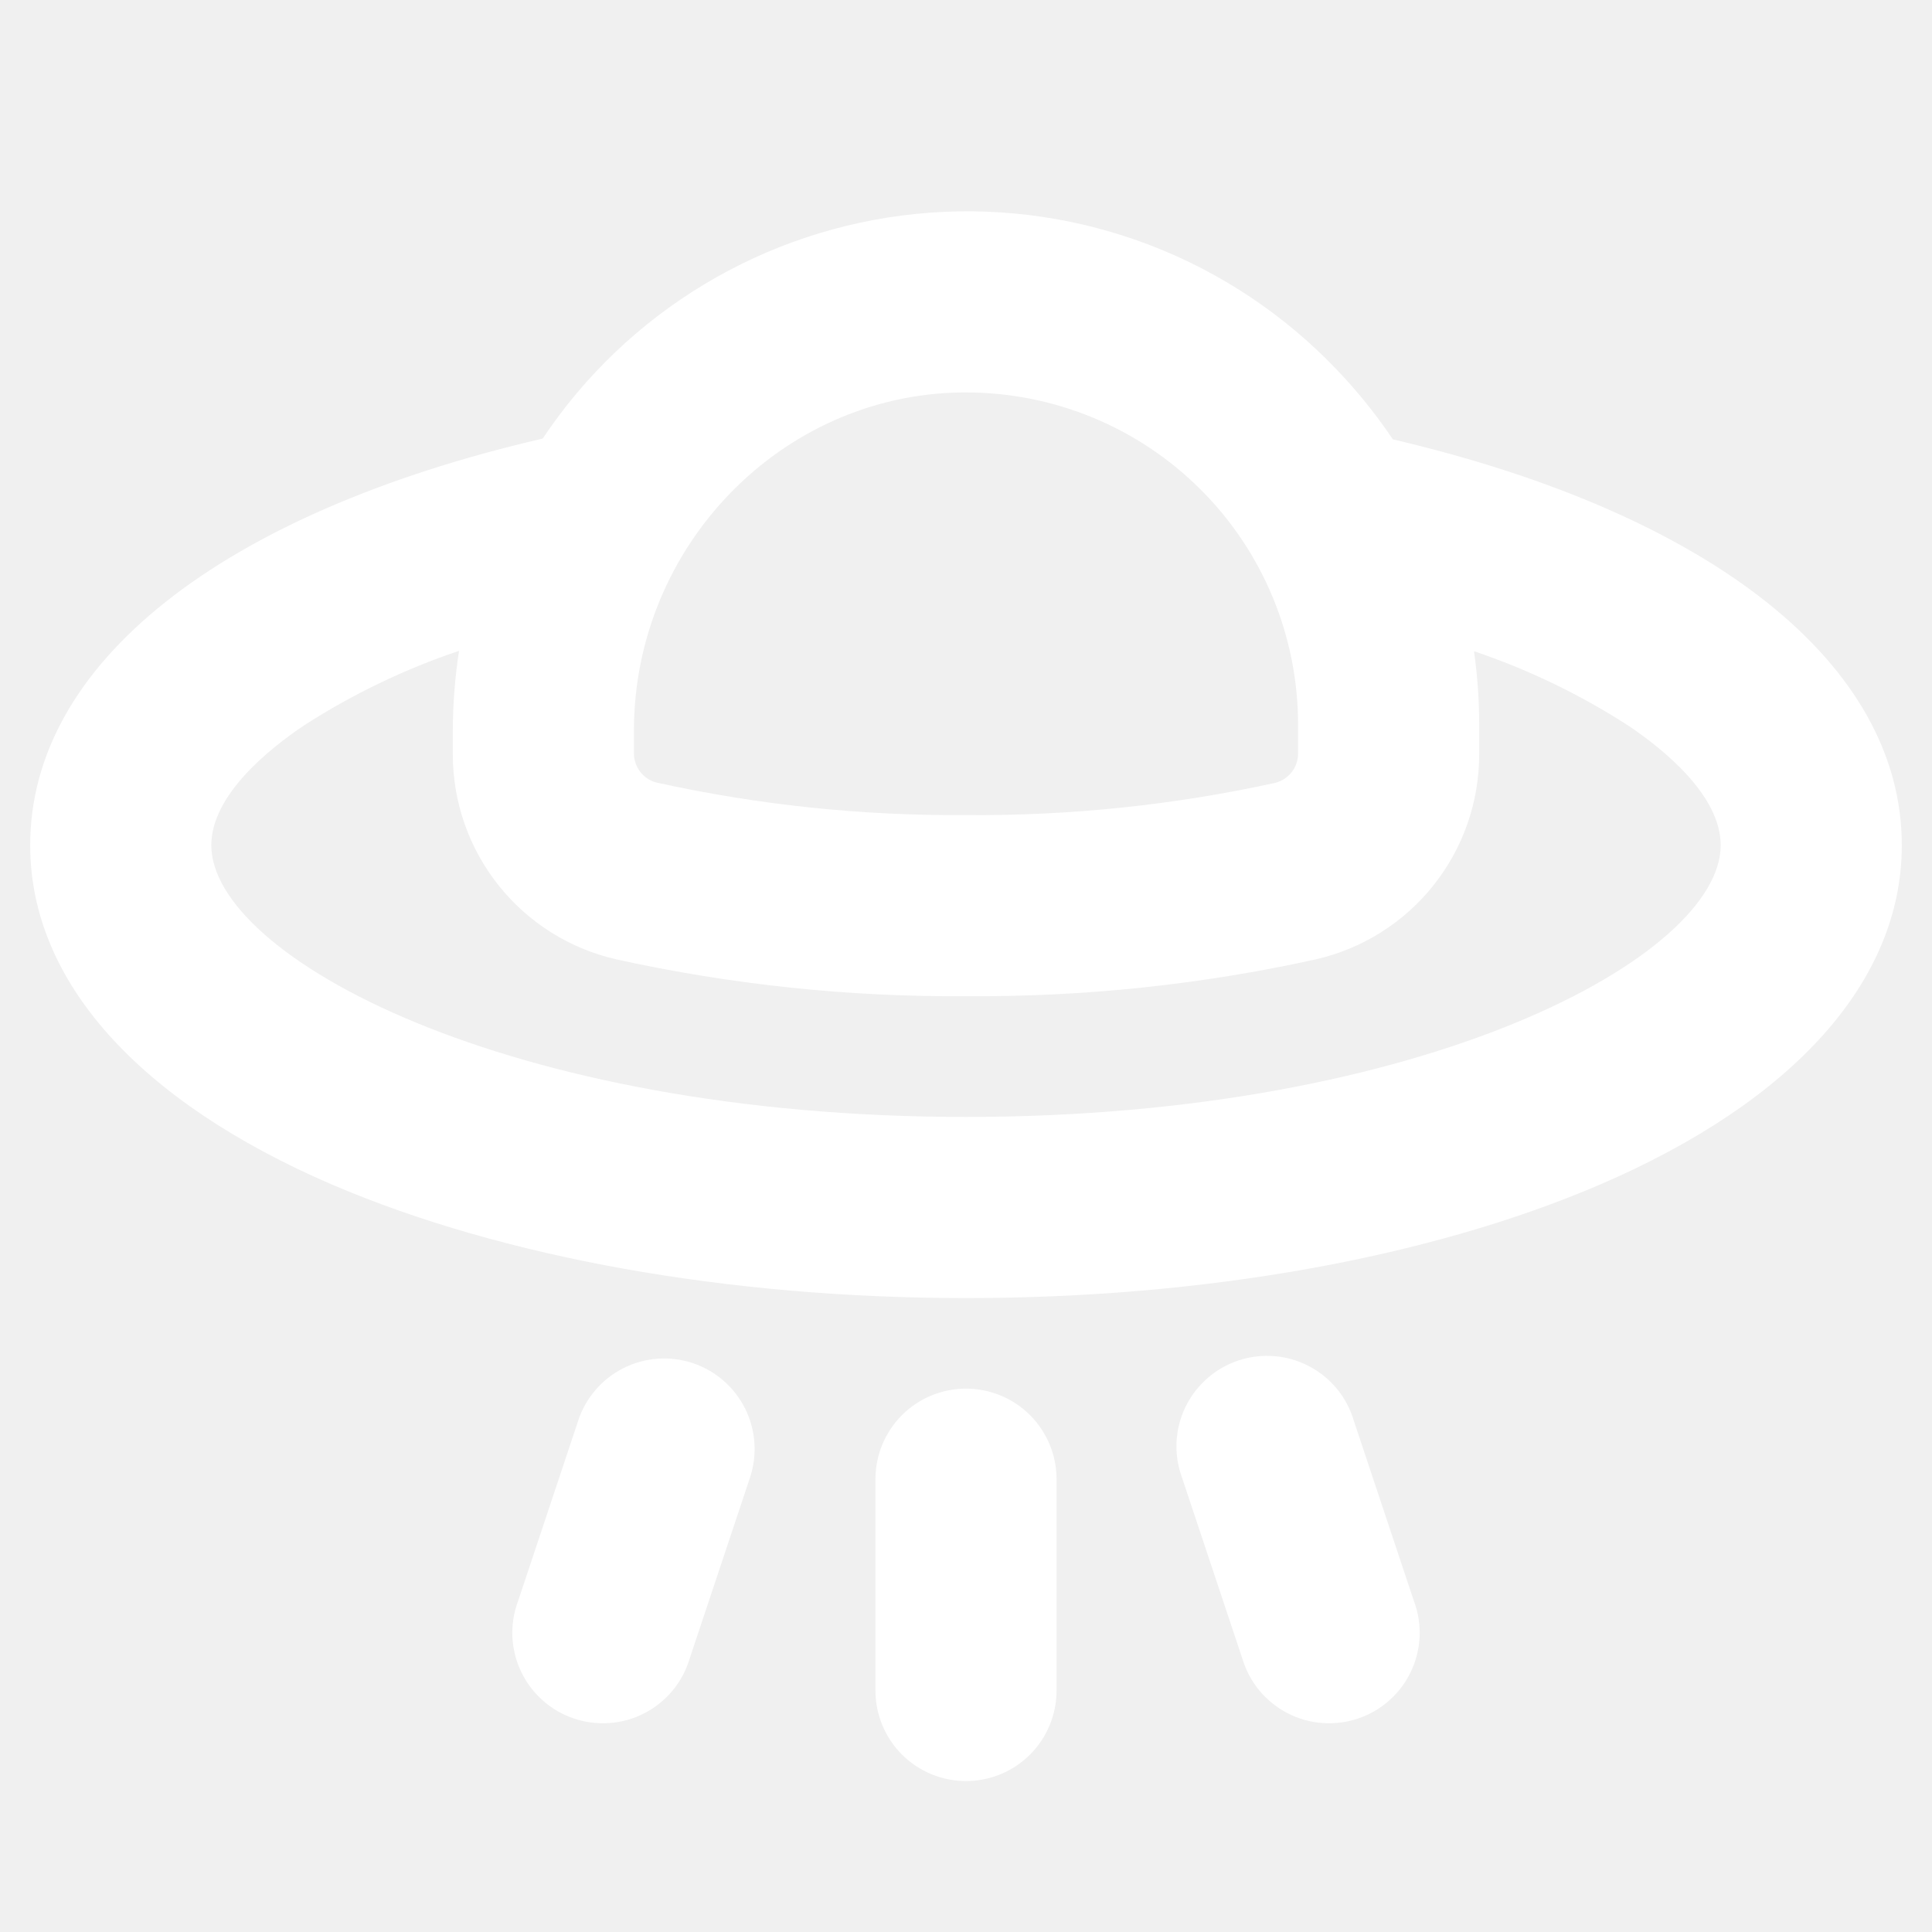
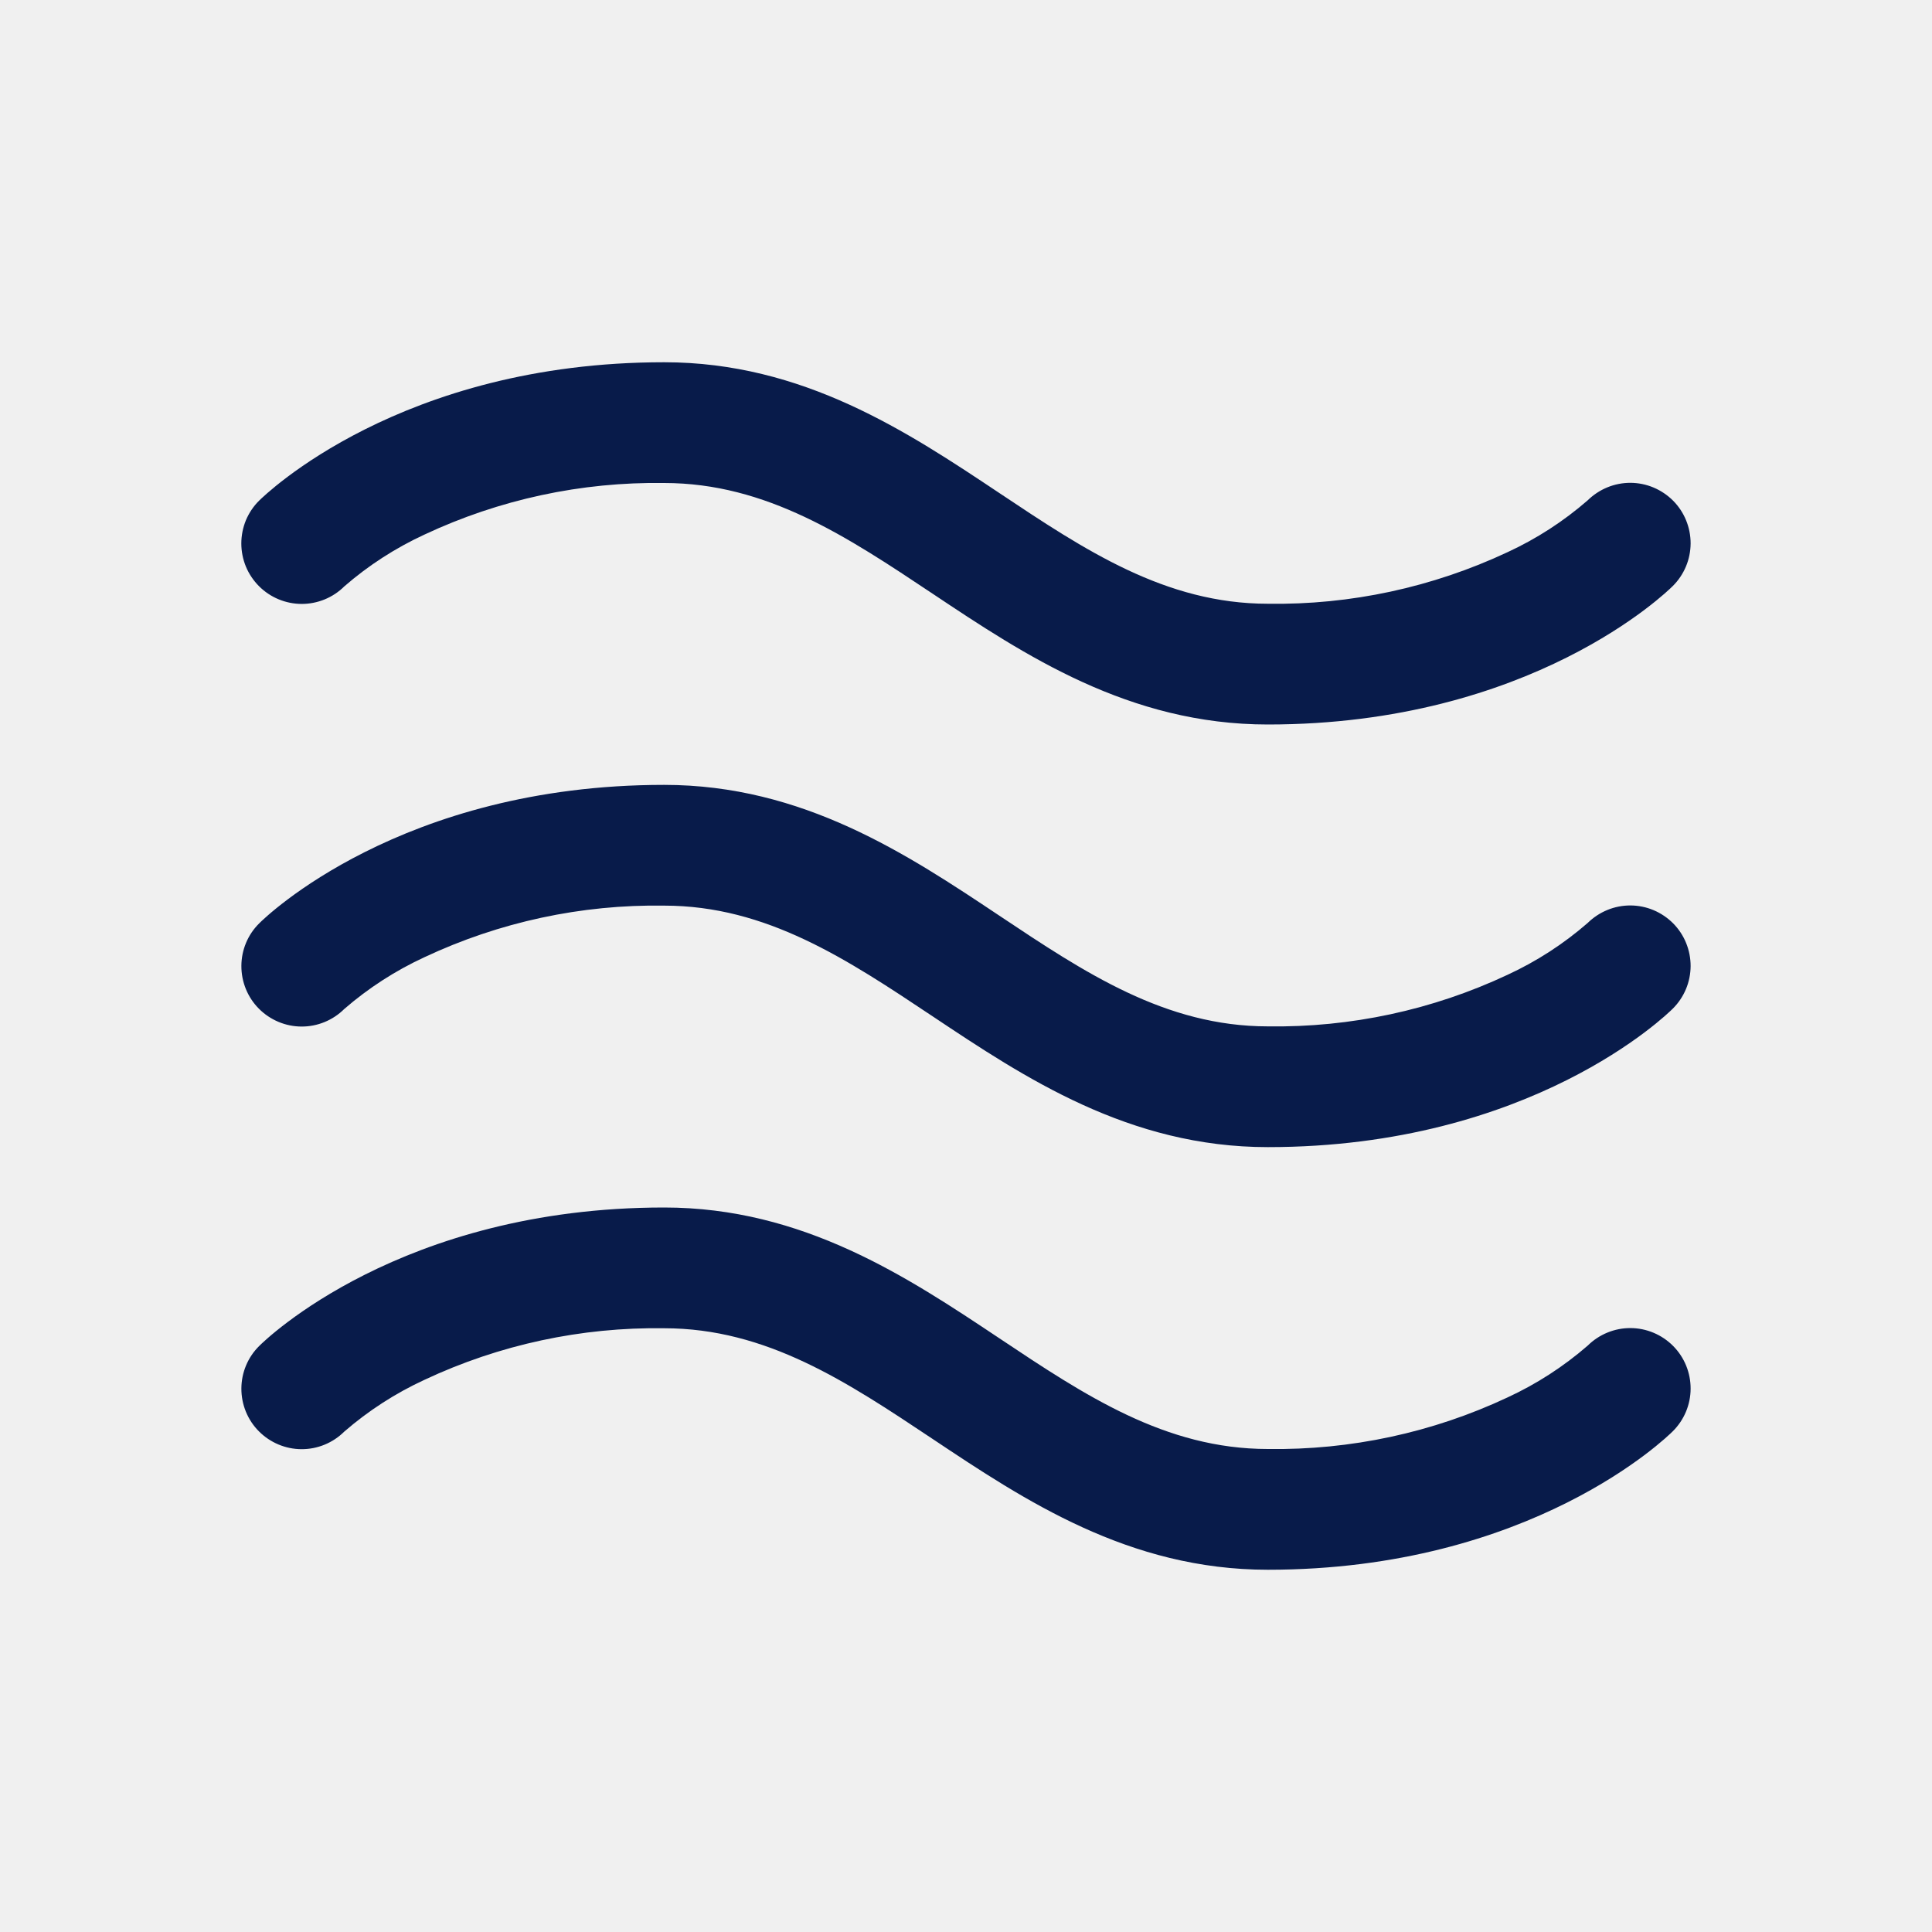
<svg xmlns="http://www.w3.org/2000/svg" width="32" height="32" viewBox="0 0 32 32" fill="none">
-   <path d="M23.422 26.526C23.492 26.715 23.522 26.915 23.513 27.116C23.503 27.316 23.453 27.513 23.366 27.694C23.279 27.875 23.156 28.036 23.005 28.169C22.855 28.302 22.679 28.403 22.488 28.466C22.298 28.529 22.096 28.554 21.896 28.538C21.696 28.523 21.501 28.467 21.323 28.374C21.145 28.282 20.987 28.154 20.859 28C20.731 27.845 20.635 27.666 20.578 27.474L19.578 24.474C19.508 24.285 19.478 24.085 19.487 23.884C19.497 23.684 19.547 23.487 19.634 23.306C19.721 23.125 19.844 22.964 19.995 22.831C20.145 22.698 20.321 22.597 20.512 22.534C20.702 22.47 20.904 22.446 21.104 22.462C21.304 22.477 21.499 22.533 21.677 22.626C21.855 22.718 22.013 22.846 22.141 23C22.269 23.155 22.365 23.334 22.422 23.526L23.422 26.526ZM16 23C15.602 23 15.221 23.158 14.939 23.439C14.658 23.721 14.5 24.102 14.5 24.5V28C14.5 28.398 14.658 28.779 14.939 29.061C15.221 29.342 15.602 29.5 16 29.5C16.398 29.5 16.779 29.342 17.061 29.061C17.342 28.779 17.5 28.398 17.5 28V24.5C17.5 24.102 17.342 23.721 17.061 23.439C16.779 23.158 16.398 23 16 23ZM11.474 22.577C11.097 22.452 10.685 22.481 10.329 22.659C9.974 22.837 9.703 23.149 9.578 23.526L8.578 26.526C8.508 26.715 8.478 26.915 8.487 27.116C8.497 27.316 8.547 27.513 8.634 27.694C8.721 27.875 8.844 28.036 8.995 28.169C9.145 28.302 9.321 28.403 9.512 28.466C9.702 28.529 9.904 28.554 10.104 28.538C10.304 28.523 10.499 28.467 10.677 28.374C10.855 28.282 11.013 28.154 11.141 28C11.269 27.845 11.365 27.666 11.422 27.474L12.422 24.474C12.548 24.096 12.518 23.685 12.341 23.329C12.163 22.974 11.851 22.703 11.474 22.577ZM31.5 14C31.5 16.24 29.721 18.236 26.49 19.625C23.664 20.836 19.938 21.5 16 21.5C12.062 21.5 8.336 20.832 5.51 19.625C2.279 18.236 0.5 16.24 0.5 14C0.5 10.992 3.66 8.5 8.989 7.264C9.681 6.226 10.594 5.354 11.662 4.711C12.731 4.067 13.929 3.669 15.17 3.543C16.411 3.417 17.664 3.568 18.84 3.984C20.016 4.4 21.085 5.072 21.971 5.95C22.381 6.355 22.749 6.799 23.07 7.277C28.363 8.517 31.5 11.006 31.5 14ZM10.5 12.104V12.479C10.5 12.589 10.537 12.697 10.605 12.785C10.673 12.872 10.768 12.935 10.875 12.962C12.558 13.333 14.277 13.513 16 13.5C17.723 13.514 19.442 13.335 21.125 12.966C21.232 12.938 21.327 12.876 21.395 12.788C21.463 12.701 21.5 12.593 21.5 12.482V12C21.5 10.541 20.921 9.142 19.889 8.111C18.858 7.079 17.459 6.5 16 6.5H15.926C12.934 6.539 10.5 9.054 10.5 12.104ZM28.5 14C28.5 13.17 27.544 12.405 26.974 12.021C26.175 11.505 25.315 11.09 24.414 10.786C24.471 11.188 24.5 11.594 24.5 12V12.491C24.501 13.281 24.234 14.047 23.742 14.665C23.25 15.283 22.562 15.715 21.793 15.89C19.891 16.31 17.948 16.514 16 16.5C14.053 16.514 12.11 16.309 10.209 15.89C9.439 15.715 8.751 15.283 8.259 14.666C7.767 14.049 7.499 13.282 7.5 12.492V12.109C7.501 11.664 7.535 11.22 7.603 10.78C6.699 11.084 5.837 11.499 5.036 12.015C4.463 12.399 3.5 13.167 3.5 14C3.5 15.835 8.375 18.5 16 18.5C23.625 18.5 28.5 15.835 28.5 14Z" fill="#fff" />
+   <path d="M4.291 9.71C4.198 9.617 4.124 9.507 4.073 9.385C4.023 9.263 3.997 9.133 3.997 9.001C3.997 8.87 4.023 8.739 4.073 8.617C4.124 8.496 4.198 8.385 4.291 8.293C4.387 8.199 6.637 6 11 6C13.302 6 15.03 7.151 16.555 8.168C17.967 9.11 19.302 10 21 10C22.37 10.021 23.728 9.728 24.969 9.146C25.45 8.924 25.897 8.635 26.297 8.287C26.391 8.195 26.501 8.122 26.623 8.072C26.744 8.022 26.874 7.997 27.006 7.997C27.137 7.998 27.267 8.024 27.388 8.075C27.509 8.126 27.619 8.2 27.712 8.293C27.804 8.386 27.878 8.497 27.927 8.618C27.977 8.74 28.002 8.87 28.002 9.001C28.001 9.133 27.975 9.263 27.924 9.384C27.873 9.505 27.799 9.615 27.706 9.707C27.612 9.801 25.362 12 21 12C18.697 12 16.97 10.849 15.445 9.832C14.032 8.89 12.697 8 11 8C9.629 7.98 8.272 8.272 7.031 8.854C6.55 9.076 6.102 9.365 5.702 9.713C5.515 9.899 5.261 10.003 4.996 10.003C4.732 10.002 4.478 9.897 4.291 9.71ZM26.297 15.287C25.897 15.635 25.45 15.924 24.969 16.146C23.728 16.729 22.37 17.02 21 17C19.302 17 17.967 16.11 16.555 15.168C15.03 14.151 13.302 13 11 13C6.637 13 4.387 15.199 4.294 15.293C4.105 15.479 3.999 15.733 3.998 15.998C3.997 16.264 4.101 16.519 4.288 16.707C4.475 16.895 4.729 17.002 4.994 17.003C5.259 17.004 5.514 16.899 5.702 16.712C6.102 16.365 6.55 16.076 7.031 15.854C8.272 15.271 9.629 14.979 11 15C12.697 15 14.032 15.89 15.445 16.832C16.97 17.849 18.695 19 21 19C25.362 19 27.612 16.801 27.706 16.707C27.799 16.615 27.873 16.505 27.924 16.384C27.975 16.263 28.001 16.133 28.002 16.002C28.002 15.87 27.977 15.74 27.927 15.618C27.878 15.497 27.804 15.386 27.712 15.293C27.619 15.2 27.509 15.126 27.388 15.075C27.267 15.024 27.137 14.998 27.006 14.997C26.874 14.997 26.744 15.022 26.623 15.072C26.501 15.122 26.391 15.195 26.297 15.287ZM26.297 22.288C25.897 22.635 25.45 22.924 24.969 23.146C23.728 23.729 22.37 24.02 21 24C19.302 24 17.967 23.11 16.555 22.168C15.03 21.151 13.302 20 11 20C6.637 20 4.387 22.199 4.294 22.293C4.105 22.479 3.999 22.733 3.998 22.998C3.997 23.264 4.101 23.519 4.288 23.707C4.475 23.895 4.729 24.002 4.994 24.003C5.259 24.004 5.514 23.899 5.702 23.712C6.102 23.365 6.55 23.076 7.031 22.854C8.272 22.271 9.629 21.98 11 22C12.697 22 14.032 22.89 15.445 23.832C16.97 24.849 18.695 26 21 26C25.362 26 27.612 23.801 27.706 23.707C27.894 23.521 28.001 23.267 28.002 23.002C28.003 22.736 27.899 22.481 27.712 22.293C27.525 22.105 27.271 21.998 27.006 21.997C26.741 21.996 26.486 22.101 26.297 22.288Z" fill="#081b4a" />
</svg>
